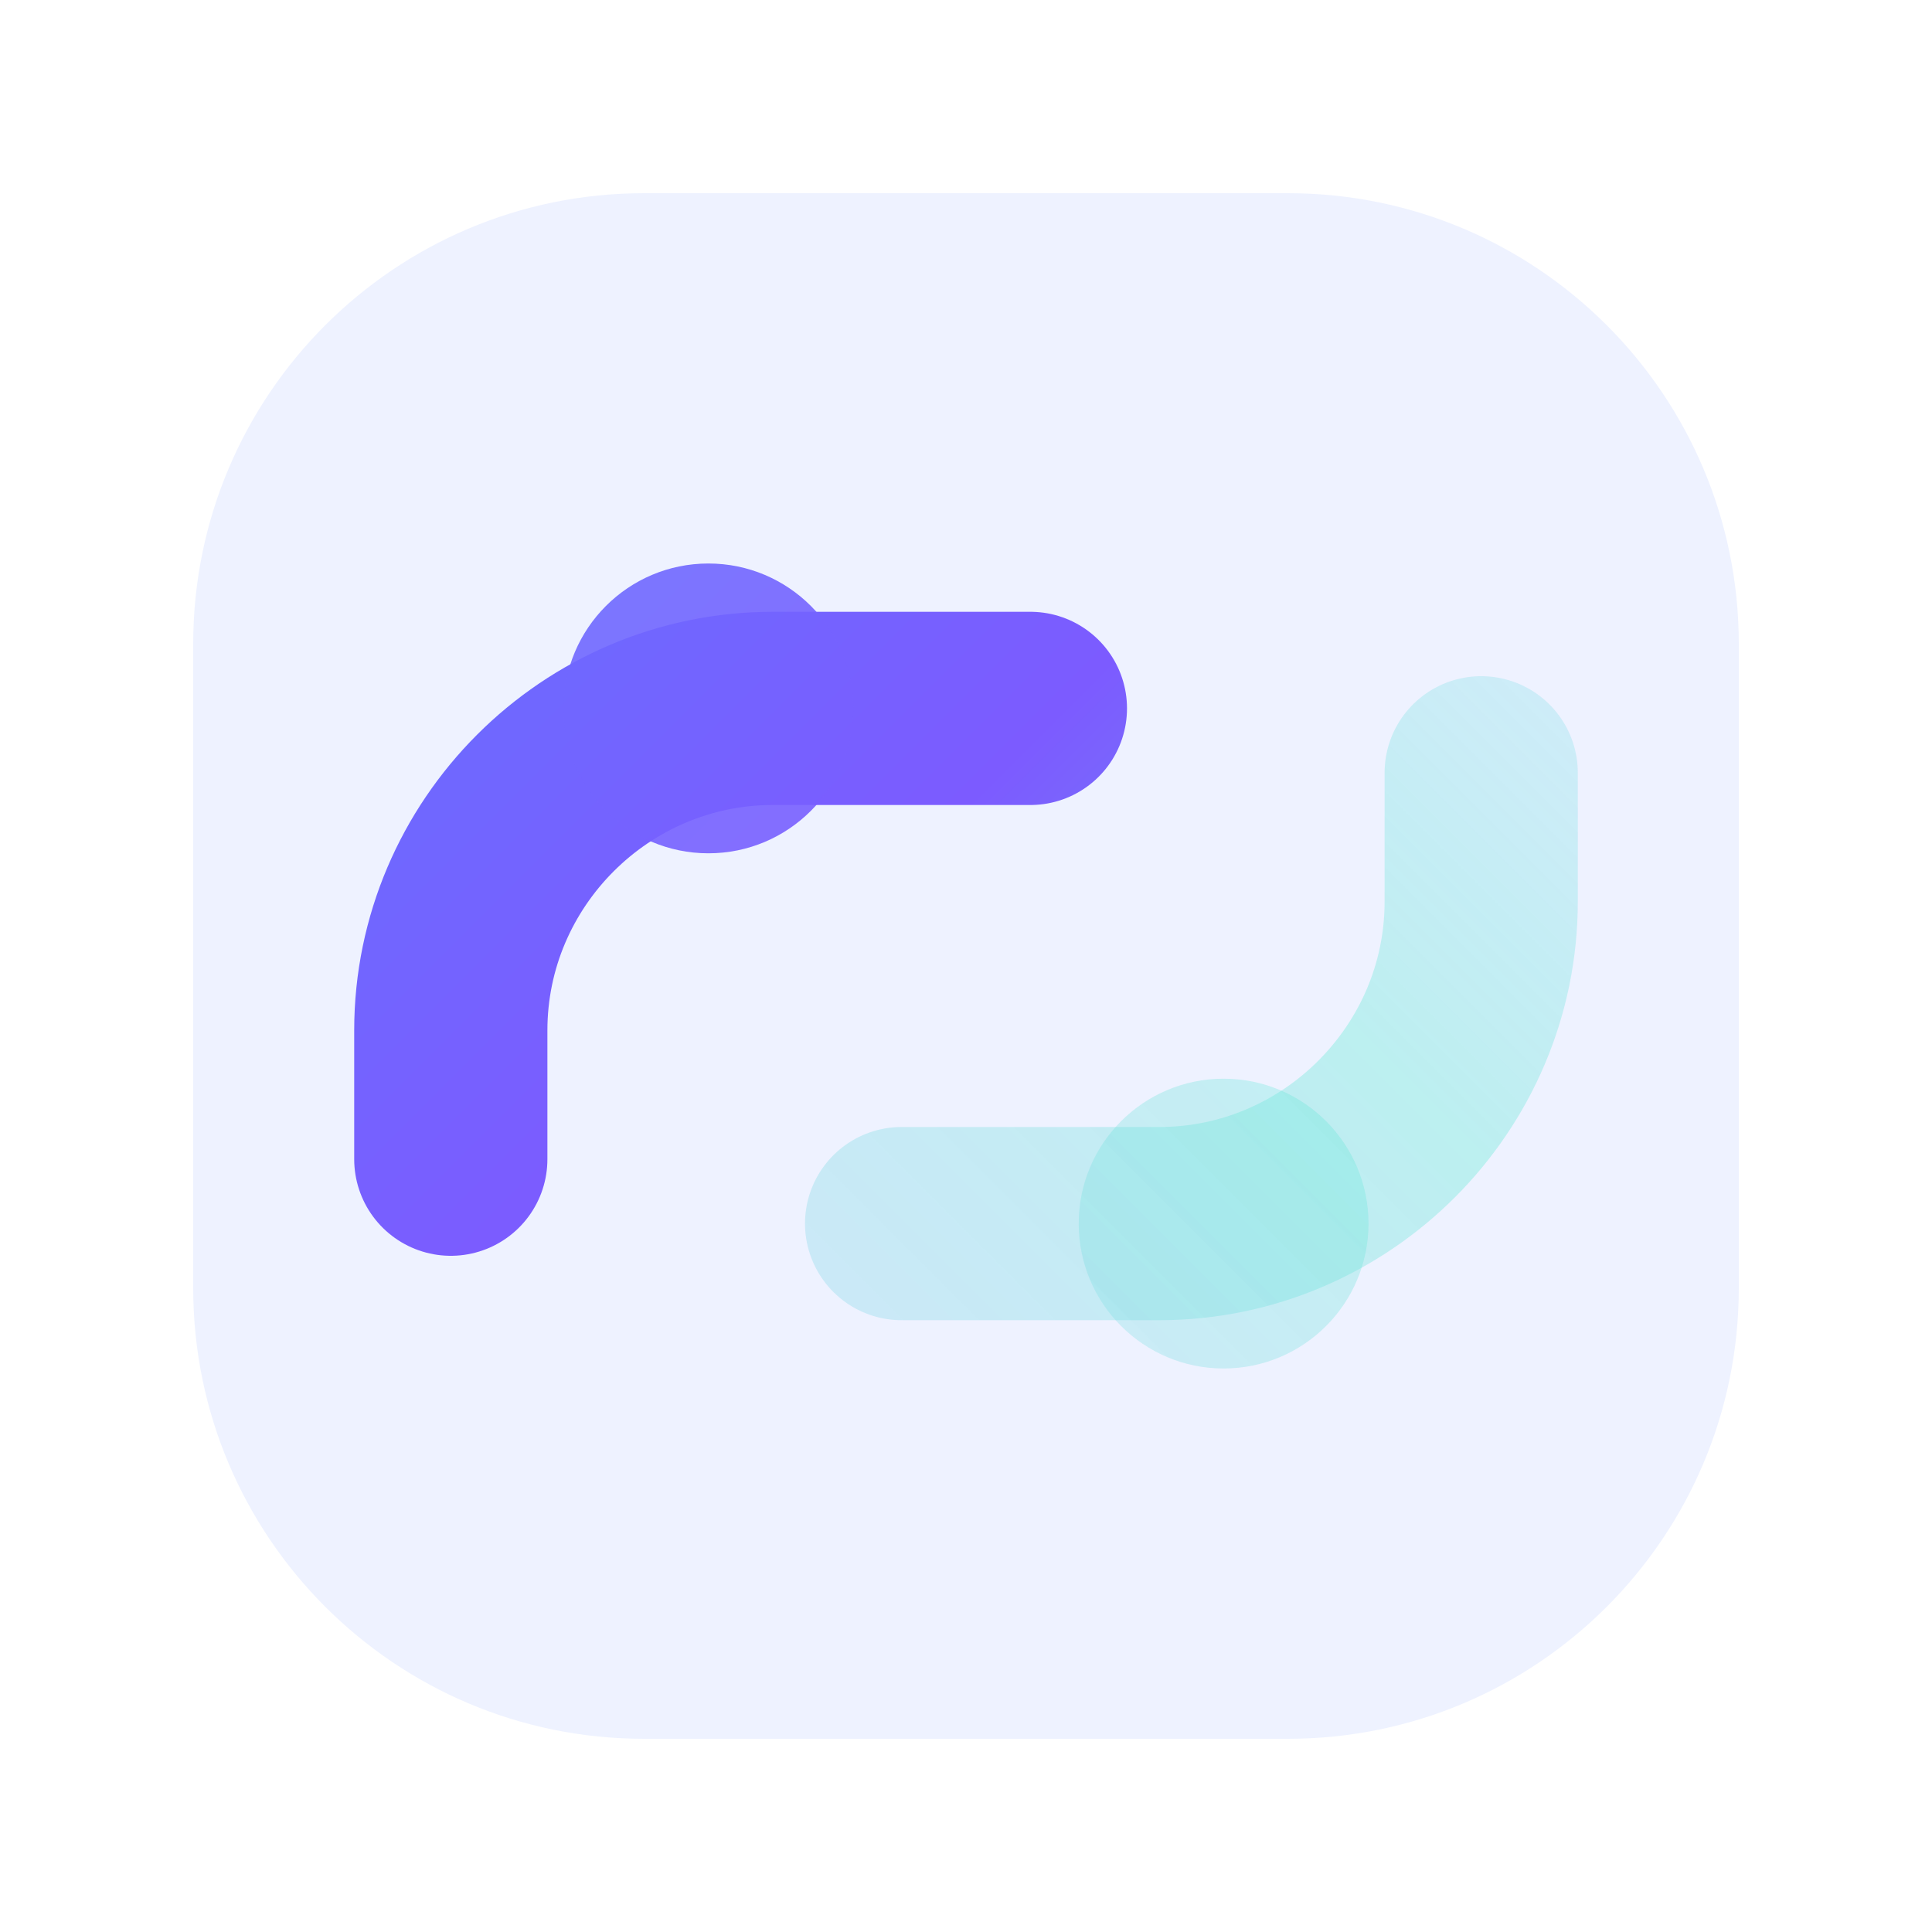
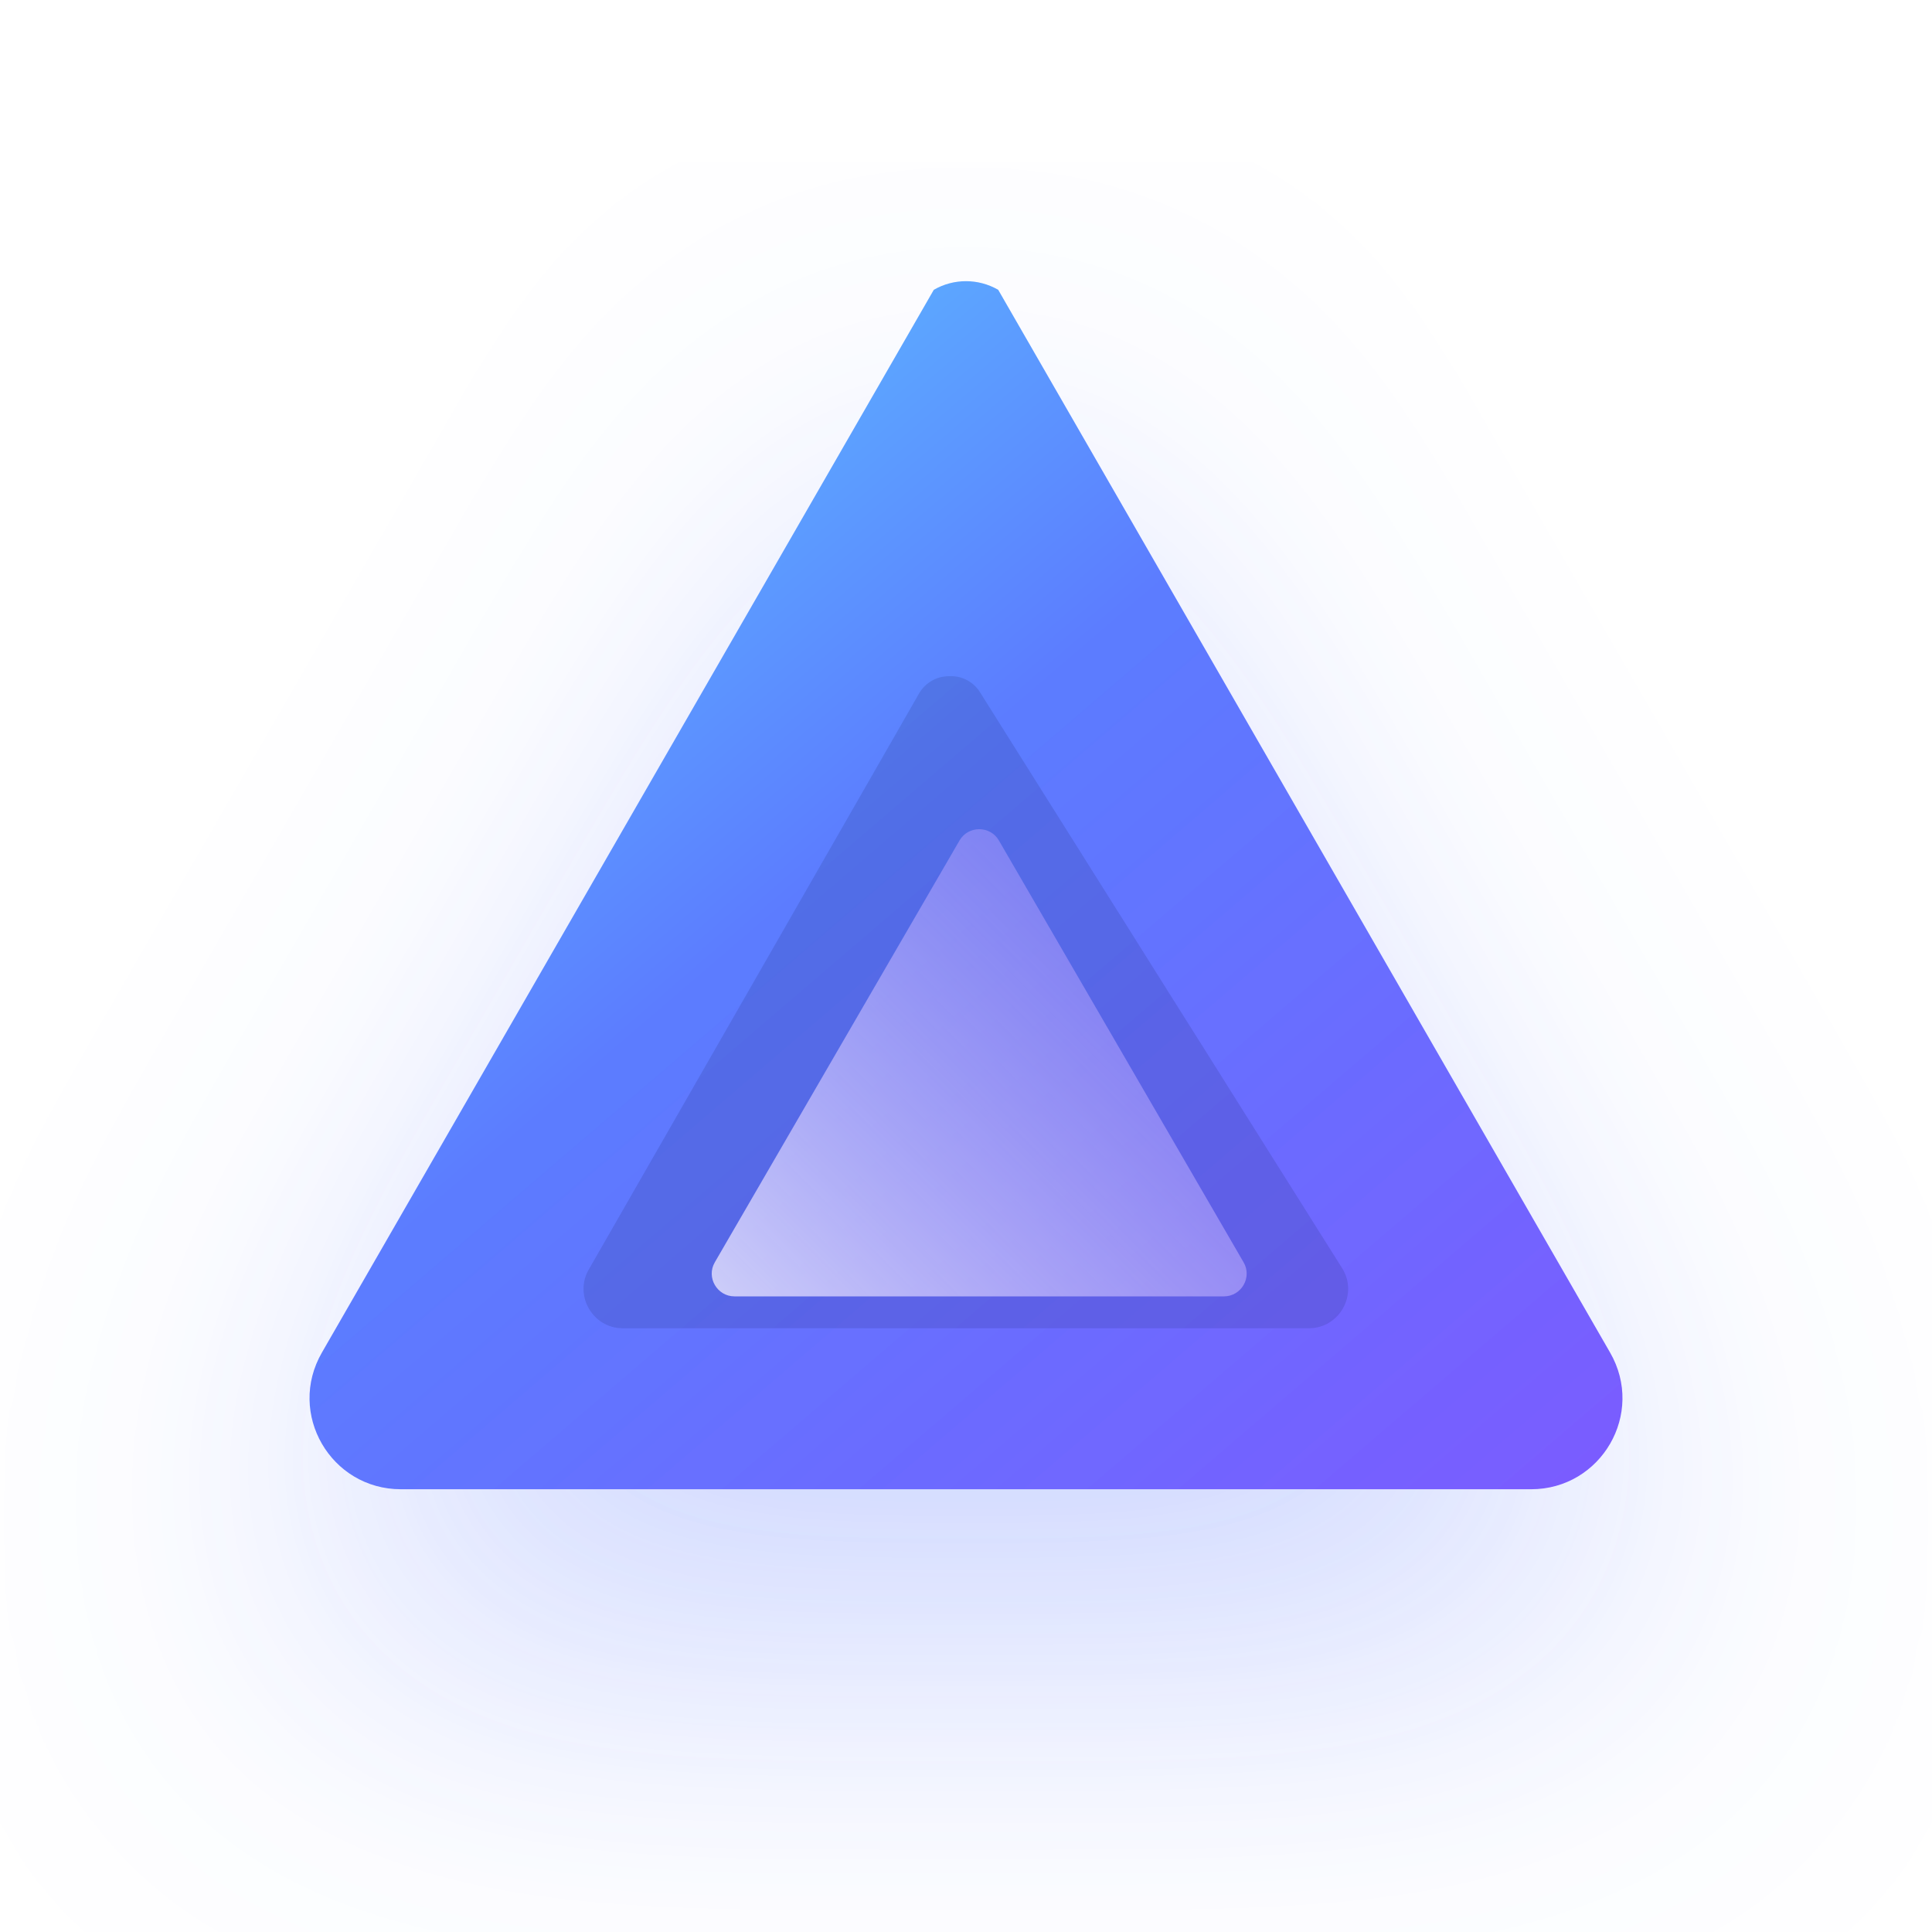
<svg xmlns="http://www.w3.org/2000/svg" viewBox="0 0 120 120" fill="none">
  <defs>
-     <linearGradient id="gradA" x1="10" y1="10" x2="110" y2="110" gradientUnits="userSpaceOnUse">
-       <stop offset="0%" stop-color="#5B7CFF" />
-       <stop offset="45%" stop-color="#7C5BFF" />
-       <stop offset="100%" stop-color="#5EEAD4" />
+     <linearGradient id="A-gradient" x1="24" y1="12" x2="96" y2="96" gradientUnits="userSpaceOnUse">
+       <stop offset="0" stop-color="#5AD6FF" />
+       <stop offset="0.45" stop-color="#5B7CFF" />
+       <stop offset="1" stop-color="#7B5BFF" />
    </linearGradient>
-     <linearGradient id="gradB" x1="20" y1="120" x2="120" y2="20" gradientUnits="userSpaceOnUse">
-       <stop offset="0%" stop-color="#A5B4FC" stop-opacity="0.25" />
-       <stop offset="60%" stop-color="#5EEAD4" stop-opacity="0.35" />
-       <stop offset="100%" stop-color="#93C5FD" stop-opacity="0.15" />
+     <linearGradient id="A-glow" x1="40" y1="88" x2="88" y2="40" gradientUnits="userSpaceOnUse">
+       <stop offset="0" stop-color="#FFFFFF" stop-opacity="0.85" />
+       <stop offset="1" stop-color="#7B5BFF" stop-opacity="0.25" />
    </linearGradient>
+     <filter id="soft-shadow" x="-30" y="-20" width="180" height="180" color-interpolation-filters="sRGB">
+       <feDropShadow dx="0" dy="10" stdDeviation="12" flood-color="#5B7CFF" flood-opacity="0.32" />
+     </filter>
  </defs>
-   <rect x="12" y="12" width="96" height="96" rx="28" fill="#EEF2FF" />
-   <path d="M28 72v-8c0-11 9-20 20-20h16" stroke="url(#gradA)" stroke-width="12" stroke-linecap="round" />
-   <path d="M92 48v8c0 11-9 20-20 20h-16" stroke="url(#gradB)" stroke-width="12" stroke-linecap="round" />
-   <circle cx="44" cy="44" r="9" fill="url(#gradA)" opacity="0.9" />
-   <circle cx="76" cy="76" r="9" fill="url(#gradB)" opacity="0.9" />
+   <g filter="url(#soft-shadow)">
+     <path d="M58 18a4 4 0 0 1 4 0l38 66c2.2 3.8-0.55 8.5-4.9 8.5H24.9c-4.35 0-7.1-4.7-4.9-8.5L58 18Z" fill="url(#A-gradient)" />
+     <path d="M58.95 42c-0.76 0-1.45 0.39-1.84 1.03L36.6 78.8c-0.98 1.6 0.18 3.7 2.08 3.7H81.3c1.9 0 3.06-2.1 2.08-3.7L60.89 43.03A2.13 2.13 0 0 0 58.95 42Z" fill="#101B4F" fill-opacity="0.14" />
+     <path d="M59.6 52.2c0.54-0.93 1.9-0.93 2.44 0l15.2 26.2c0.55 0.94-0.14 2.12-1.22 2.12H45.62c-1.08 0-1.77-1.18-1.22-2.12L59.6 52.2Z" fill="url(#A-glow)" />
+   </g>
</svg>
